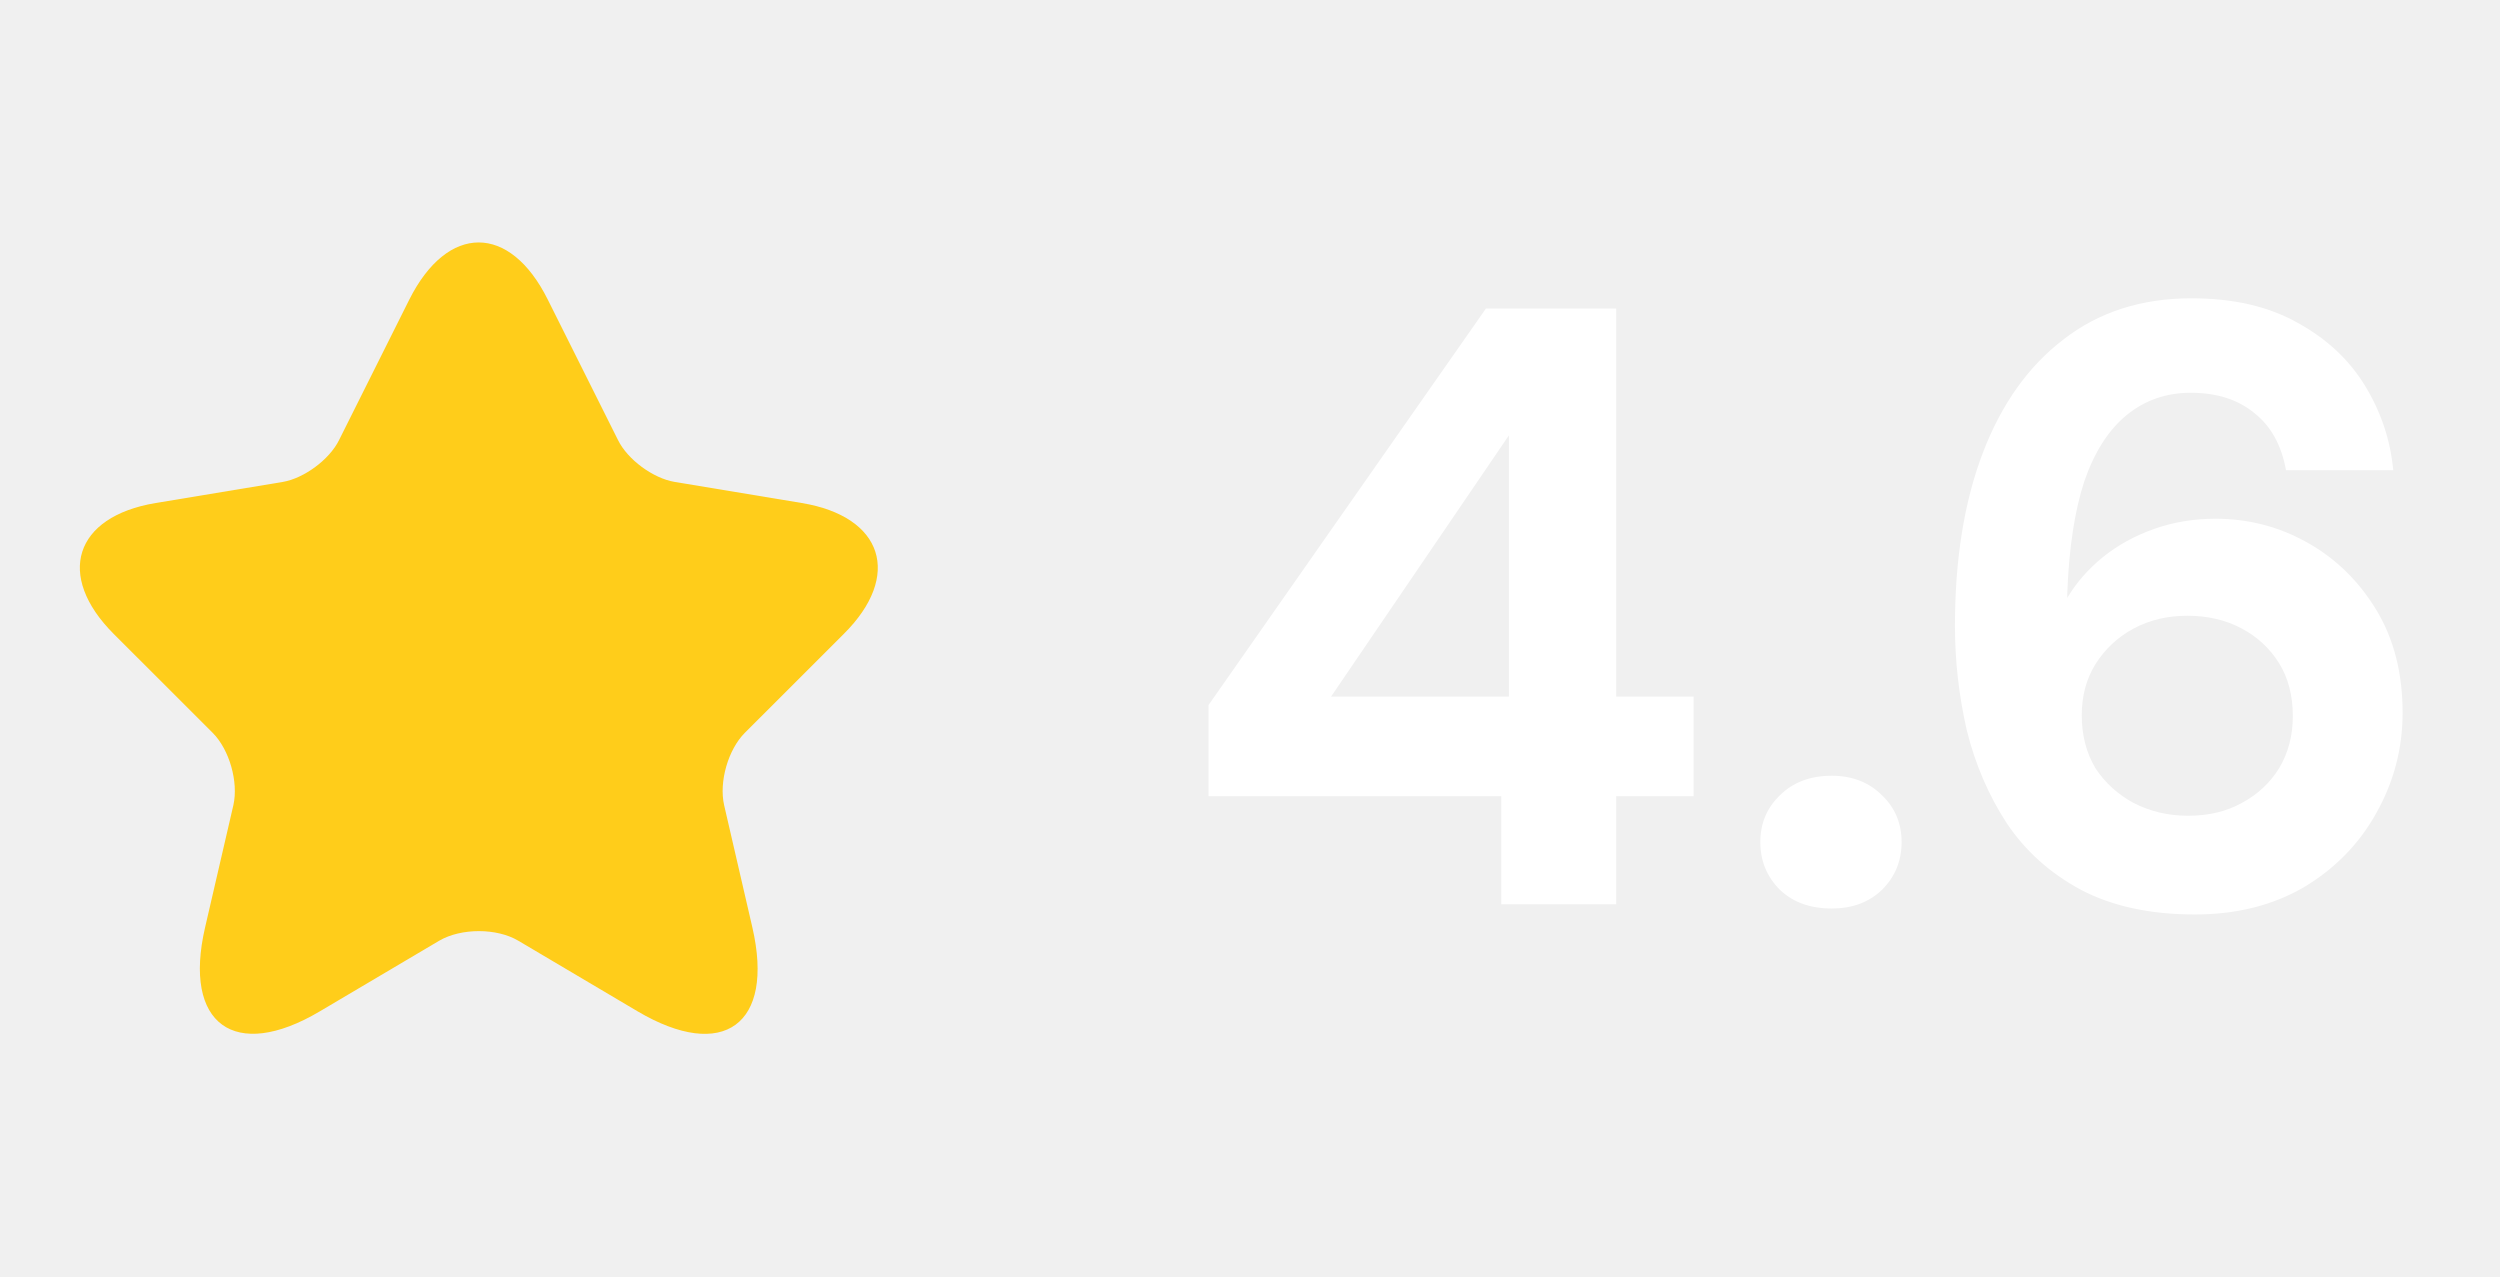
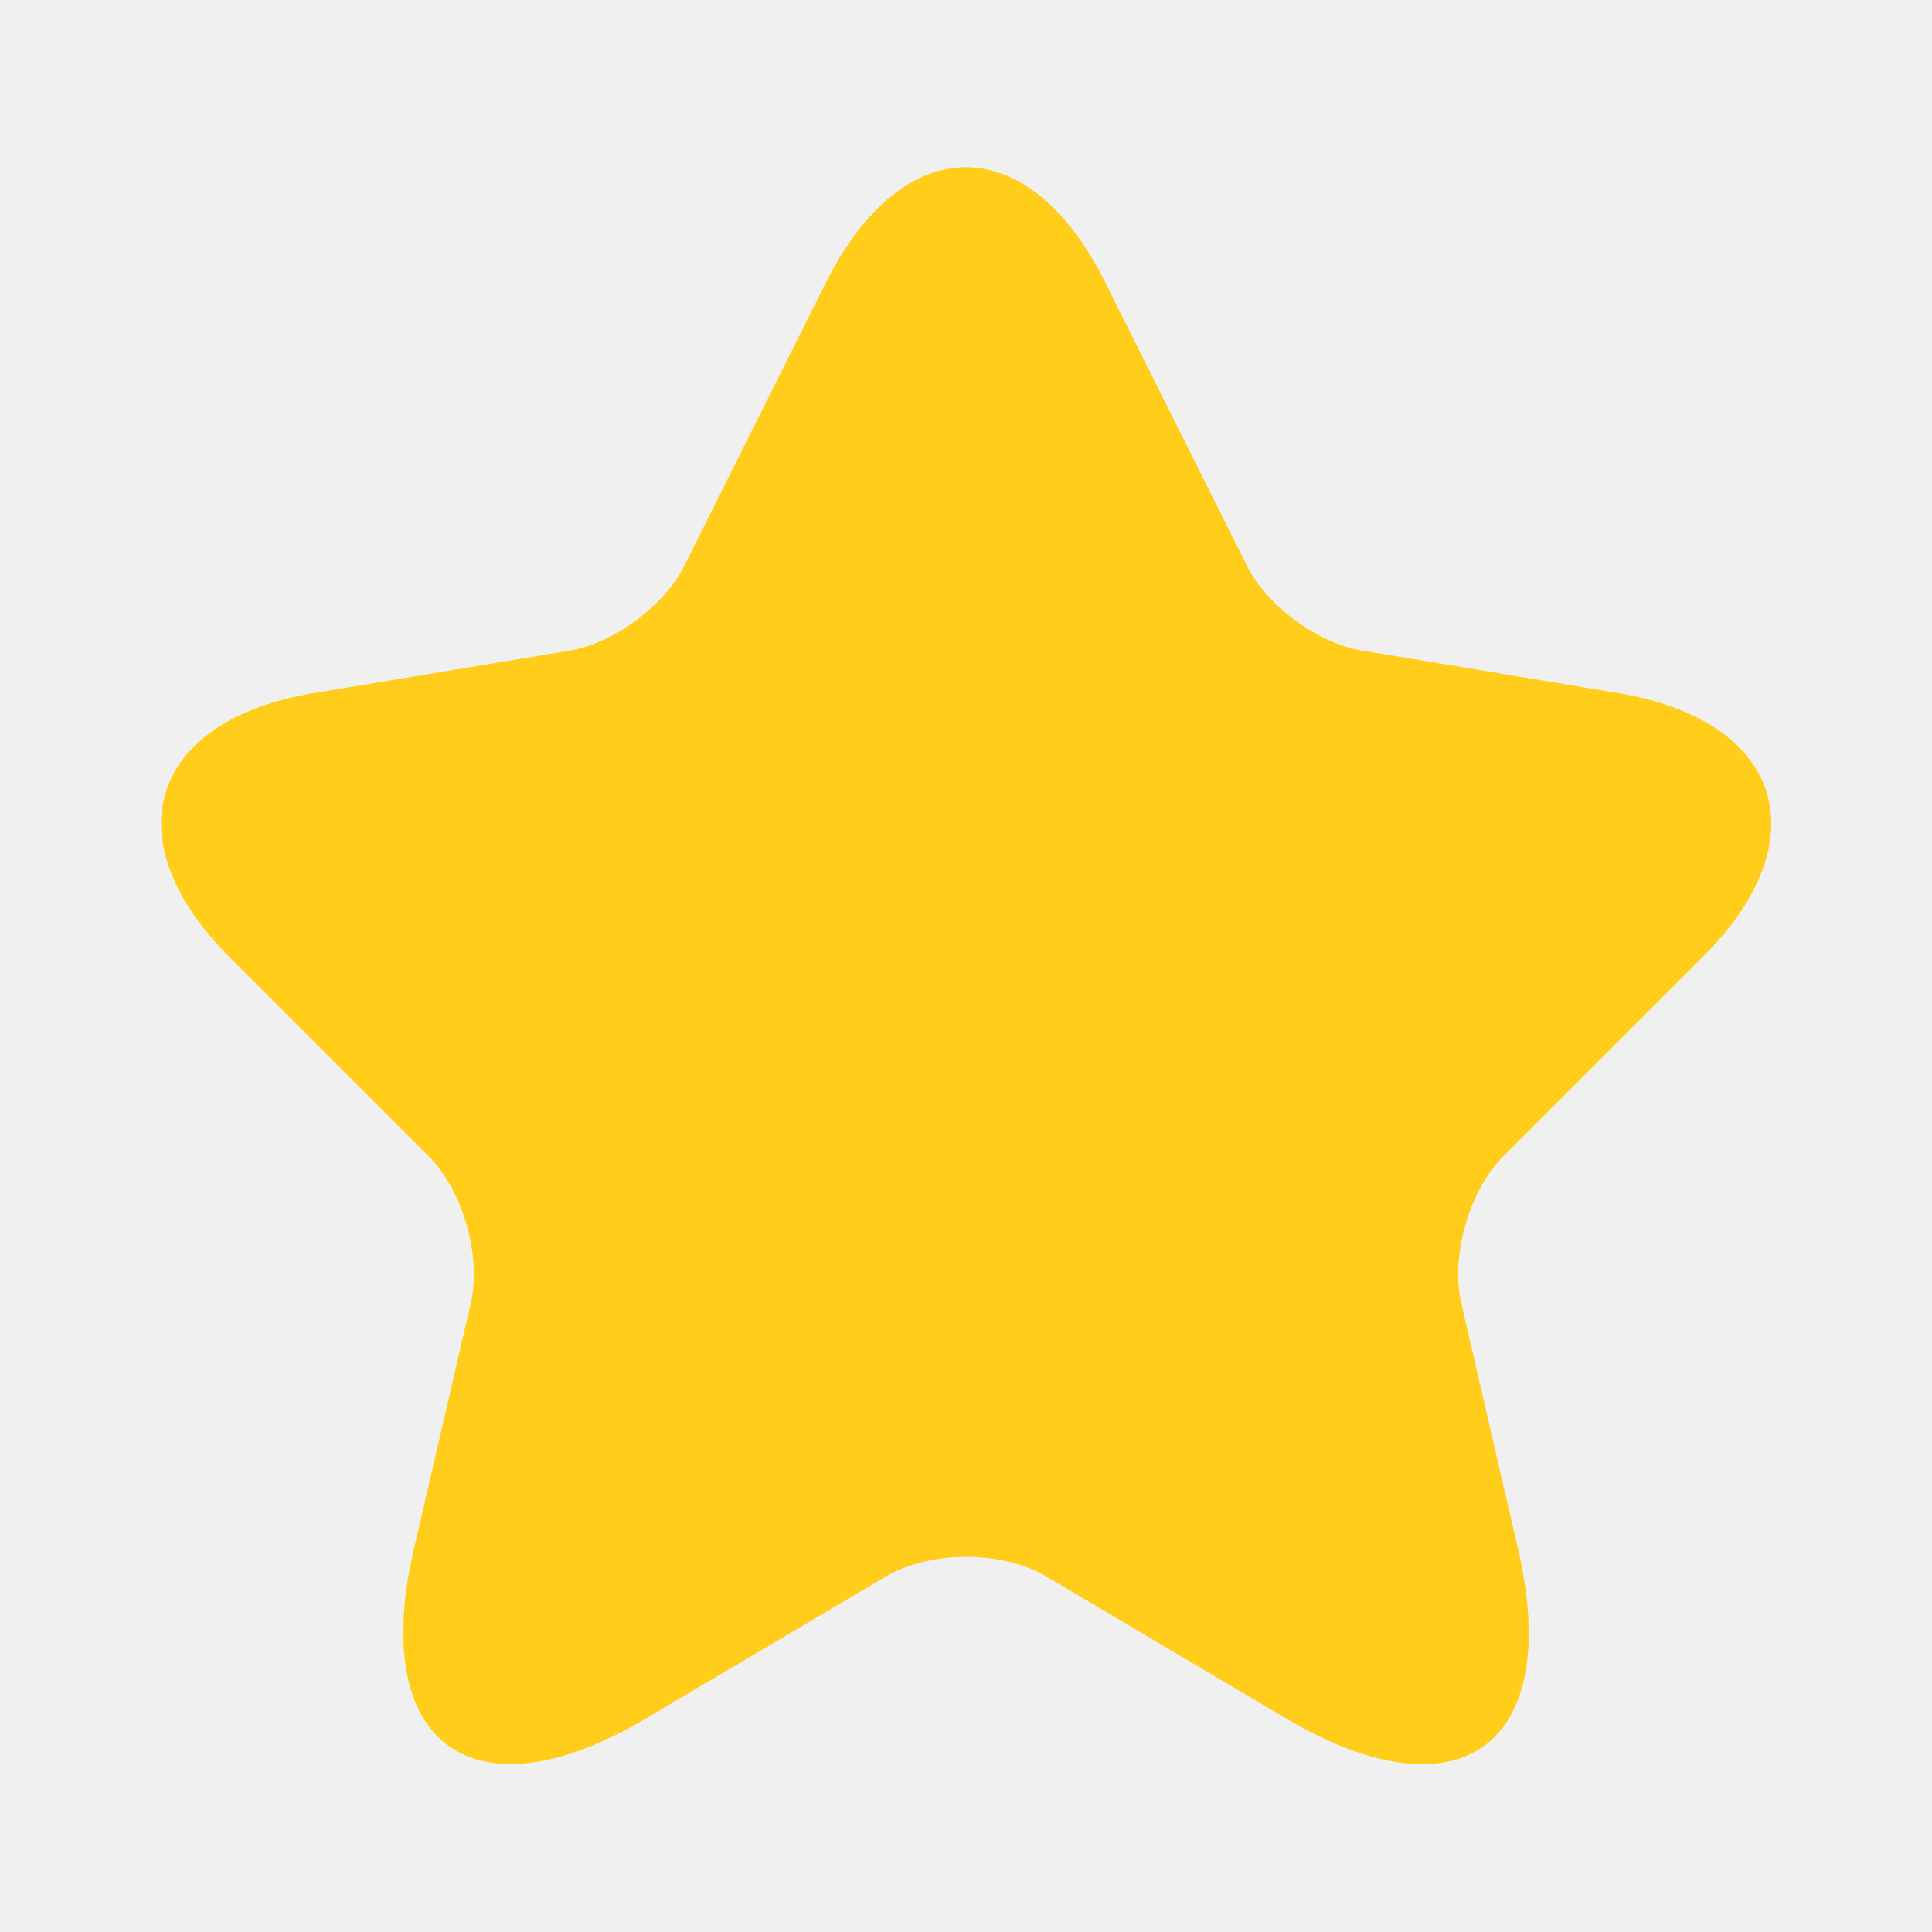
- <svg xmlns="http://www.w3.org/2000/svg" width="47" height="24" viewBox="0 0 47 24" fill="none">
-   <path d="M10.298 5.632L11.618 8.272C11.798 8.64 12.278 8.992 12.683 9.06L15.075 9.457C16.605 9.712 16.965 10.822 15.863 11.918L14.003 13.777C13.688 14.092 13.515 14.7 13.613 15.135L14.145 17.438C14.565 19.26 13.598 19.965 11.985 19.012L9.743 17.685C9.338 17.445 8.67 17.445 8.258 17.685L6.015 19.012C4.41 19.965 3.435 19.253 3.855 17.438L4.388 15.135C4.485 14.7 4.313 14.092 3.998 13.777L2.138 11.918C1.043 10.822 1.395 9.712 2.925 9.457L5.318 9.06C5.715 8.992 6.195 8.64 6.375 8.272L7.695 5.632C8.415 4.2 9.585 4.2 10.298 5.632Z" fill="#FFCD1A" />
-   <path d="M28.224 17V14.968H22.72V13.256L27.936 5.8H30.384V13.096H31.84V14.968H30.384V17H28.224ZM25.024 13.096H28.368V8.184L25.024 13.096ZM34.438 17.08C34.033 17.08 33.708 16.963 33.462 16.728C33.217 16.483 33.094 16.184 33.094 15.832C33.094 15.48 33.217 15.187 33.462 14.952C33.708 14.707 34.033 14.584 34.438 14.584C34.822 14.584 35.137 14.707 35.382 14.952C35.628 15.187 35.75 15.48 35.75 15.832C35.75 16.184 35.628 16.483 35.382 16.728C35.137 16.963 34.822 17.08 34.438 17.08ZM41.265 17.192C40.422 17.192 39.708 17.037 39.121 16.728C38.545 16.419 38.081 16.003 37.729 15.48C37.388 14.957 37.137 14.376 36.977 13.736C36.828 13.085 36.753 12.429 36.753 11.768C36.753 10.509 36.929 9.421 37.281 8.504C37.633 7.587 38.14 6.877 38.801 6.376C39.462 5.864 40.263 5.608 41.201 5.608C41.99 5.608 42.657 5.763 43.201 6.072C43.745 6.371 44.166 6.765 44.465 7.256C44.764 7.747 44.94 8.275 44.993 8.84H42.977C42.892 8.371 42.694 8.013 42.385 7.768C42.076 7.512 41.676 7.384 41.185 7.384C40.727 7.384 40.327 7.523 39.985 7.8C39.644 8.077 39.377 8.493 39.185 9.048C39.004 9.603 38.897 10.301 38.865 11.144C38.865 11.155 38.865 11.171 38.865 11.192C38.865 11.213 38.865 11.229 38.865 11.24C39.036 10.952 39.26 10.696 39.537 10.472C39.815 10.248 40.135 10.072 40.497 9.944C40.86 9.816 41.244 9.752 41.649 9.752C42.268 9.752 42.844 9.901 43.377 10.2C43.91 10.499 44.343 10.92 44.673 11.464C45.004 12.008 45.169 12.653 45.169 13.4C45.169 14.072 45.004 14.701 44.673 15.288C44.353 15.864 43.9 16.328 43.313 16.68C42.727 17.021 42.044 17.192 41.265 17.192ZM41.137 15.336C41.521 15.336 41.857 15.256 42.145 15.096C42.444 14.936 42.678 14.717 42.849 14.44C43.02 14.152 43.105 13.827 43.105 13.464C43.105 13.08 43.02 12.749 42.849 12.472C42.678 12.195 42.444 11.976 42.145 11.816C41.846 11.656 41.505 11.576 41.121 11.576C40.748 11.576 40.412 11.656 40.113 11.816C39.815 11.976 39.575 12.2 39.393 12.488C39.222 12.765 39.137 13.085 39.137 13.448C39.137 13.821 39.222 14.152 39.393 14.44C39.575 14.717 39.815 14.936 40.113 15.096C40.422 15.256 40.764 15.336 41.137 15.336Z" fill="white" />
+ <svg xmlns="http://www.w3.org/2000/svg" width="18" height="18" viewBox="0 0 18 18" fill="none">
+   <path d="M10.298 2.632L11.618 5.272C11.798 5.64 12.278 5.992 12.683 6.06L15.075 6.457C16.605 6.712 16.965 7.822 15.863 8.917L14.003 10.777C13.688 11.092 13.515 11.7 13.613 12.135L14.145 14.438C14.565 16.26 13.598 16.965 11.985 16.012L9.743 14.685C9.338 14.445 8.67 14.445 8.258 14.685L6.015 16.012C4.41 16.965 3.435 16.253 3.855 14.438L4.388 12.135C4.485 11.7 4.313 11.092 3.998 10.777L2.138 8.917C1.043 7.822 1.395 6.712 2.925 6.457L5.318 6.06C5.715 5.992 6.195 5.64 6.375 5.272L7.695 2.632C8.415 1.2 9.585 1.2 10.298 2.632Z" fill="#FFCD1A" />
</svg>
